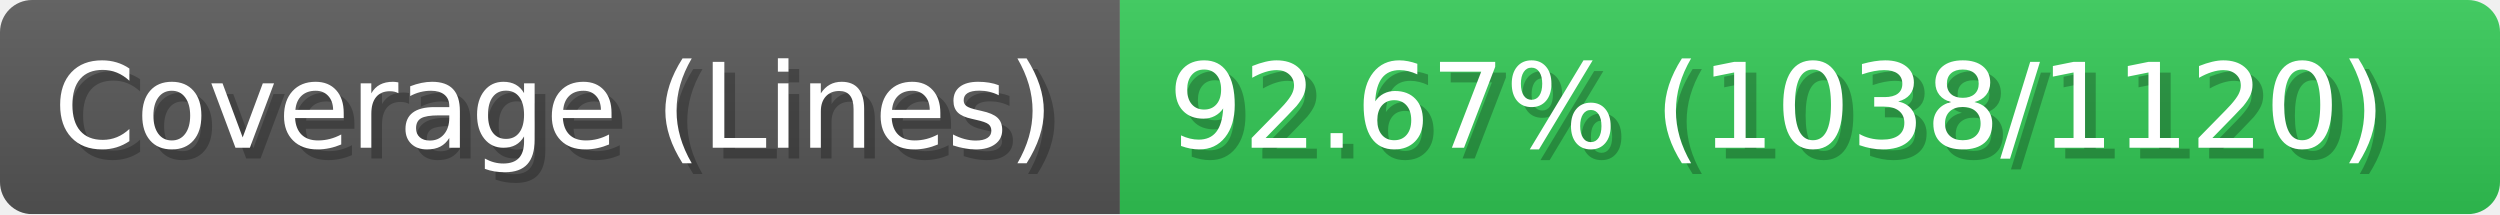
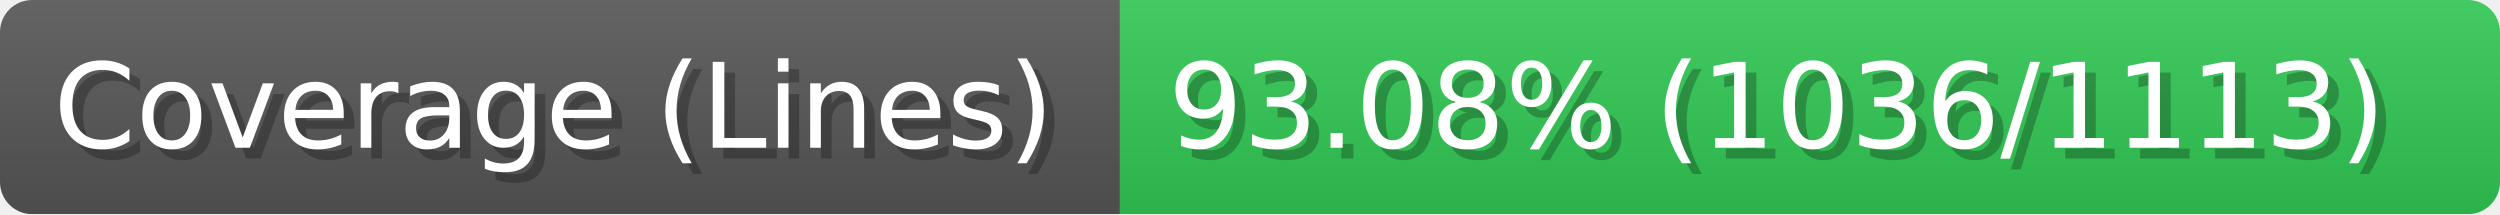
- <svg xmlns="http://www.w3.org/2000/svg" width="233.5" height="20" viewBox="0 0 2335 200" role="img" aria-label="Coverage (Lines): 92.67% (1038/1120)">
+ <svg xmlns="http://www.w3.org/2000/svg" width="233.5" height="20" viewBox="0 0 2335 200" role="img" aria-label="Coverage (Lines): 93.08% (1036/1113)">
  <linearGradient id="a" x2="0" y2="100%">
    <stop offset="0" stop-opacity=".1" stop-color="#EEE" />
    <stop offset="1" stop-opacity=".1" />
  </linearGradient>
  <mask id="m">
    <rect width="2335" height="200" rx="30" fill="#FFF" />
  </mask>
  <g mask="url(#m)">
    <rect width="1046" height="200" fill="#555" />
    <rect width="1289" height="200" fill="#31c653" x="1046" />
    <rect width="2335" height="200" fill="url(#a)" />
  </g>
  <g aria-hidden="true" fill="#fff" text-anchor="start" font-family="Verdana,DejaVu Sans,sans-serif" font-size="110">
    <text x="60" y="148" textLength="946" fill="#000" opacity="0.25">Coverage (Lines)</text>
    <text x="50" y="138" textLength="946">Coverage (Lines)</text>
-     <text x="1101" y="148" textLength="1189" fill="#000" opacity="0.25">92.67% (1038/1120)</text>
-     <text x="1091" y="138" textLength="1189">92.67% (1038/1120)</text>
+     <text x="1101" y="148" textLength="1189" fill="#000" opacity="0.25">93.08% (1036/1113)</text>
+     <text x="1091" y="138" textLength="1189">93.08% (1036/1113)</text>
  </g>
</svg>
